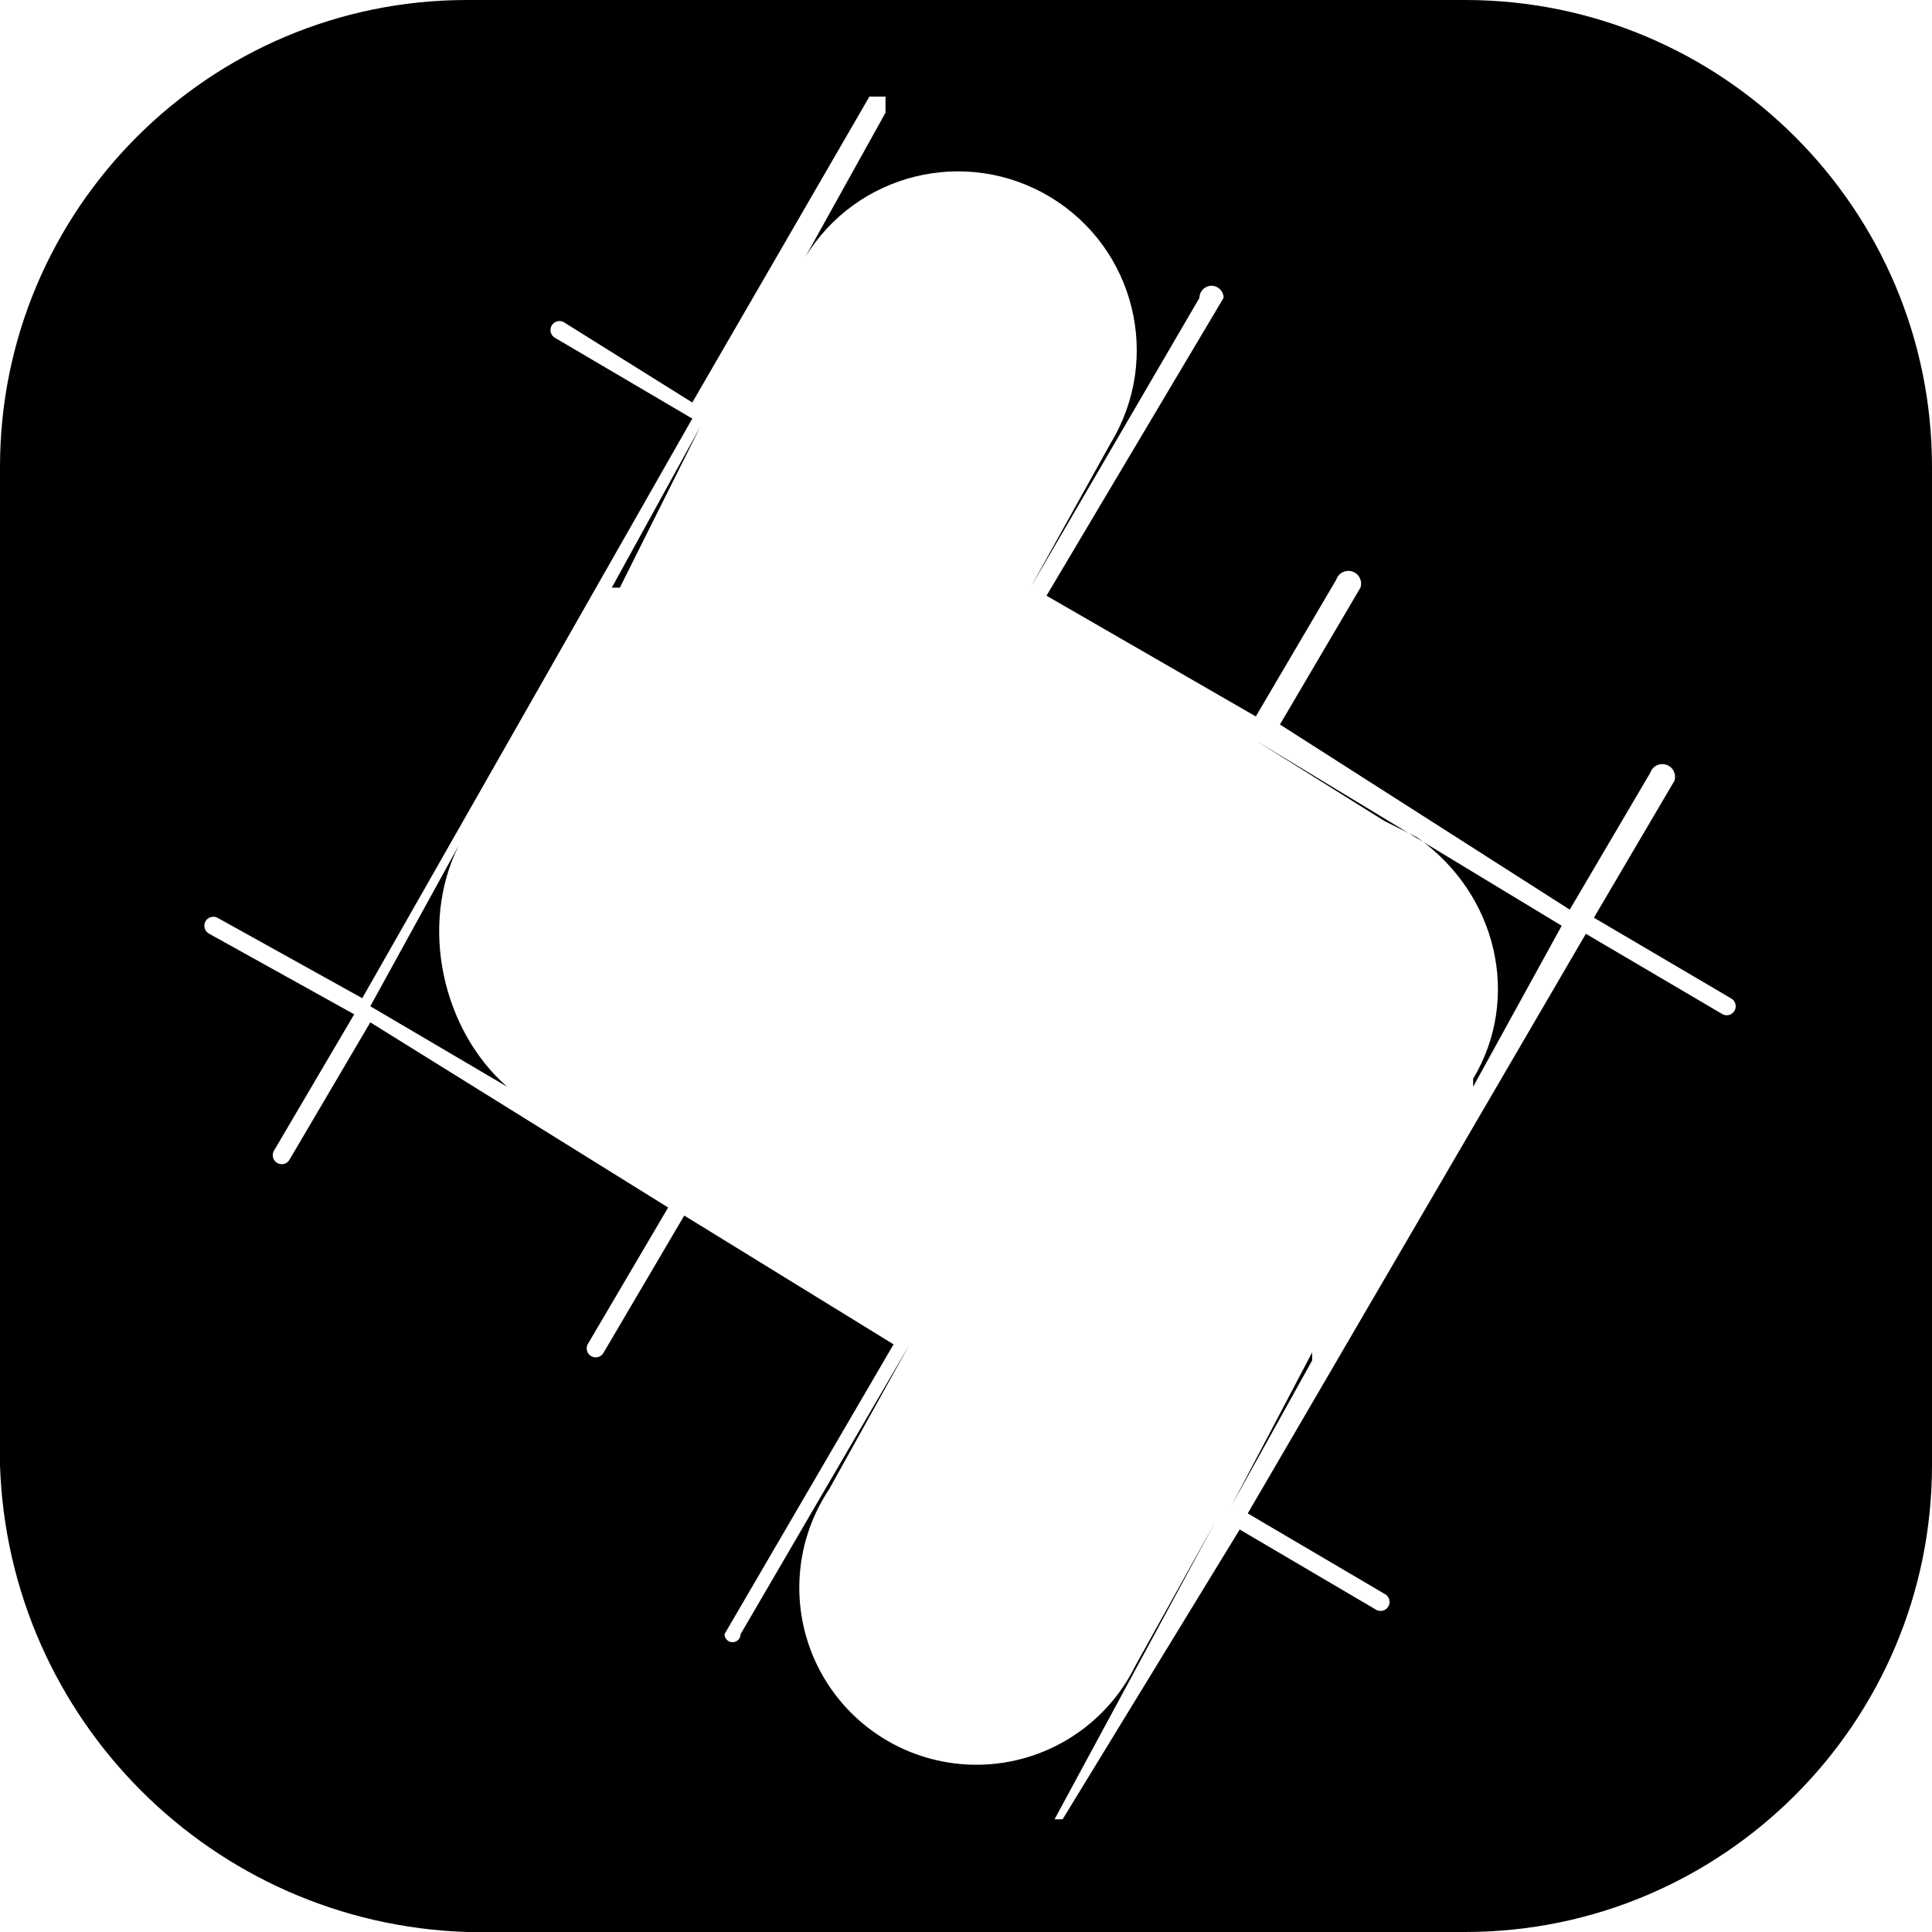
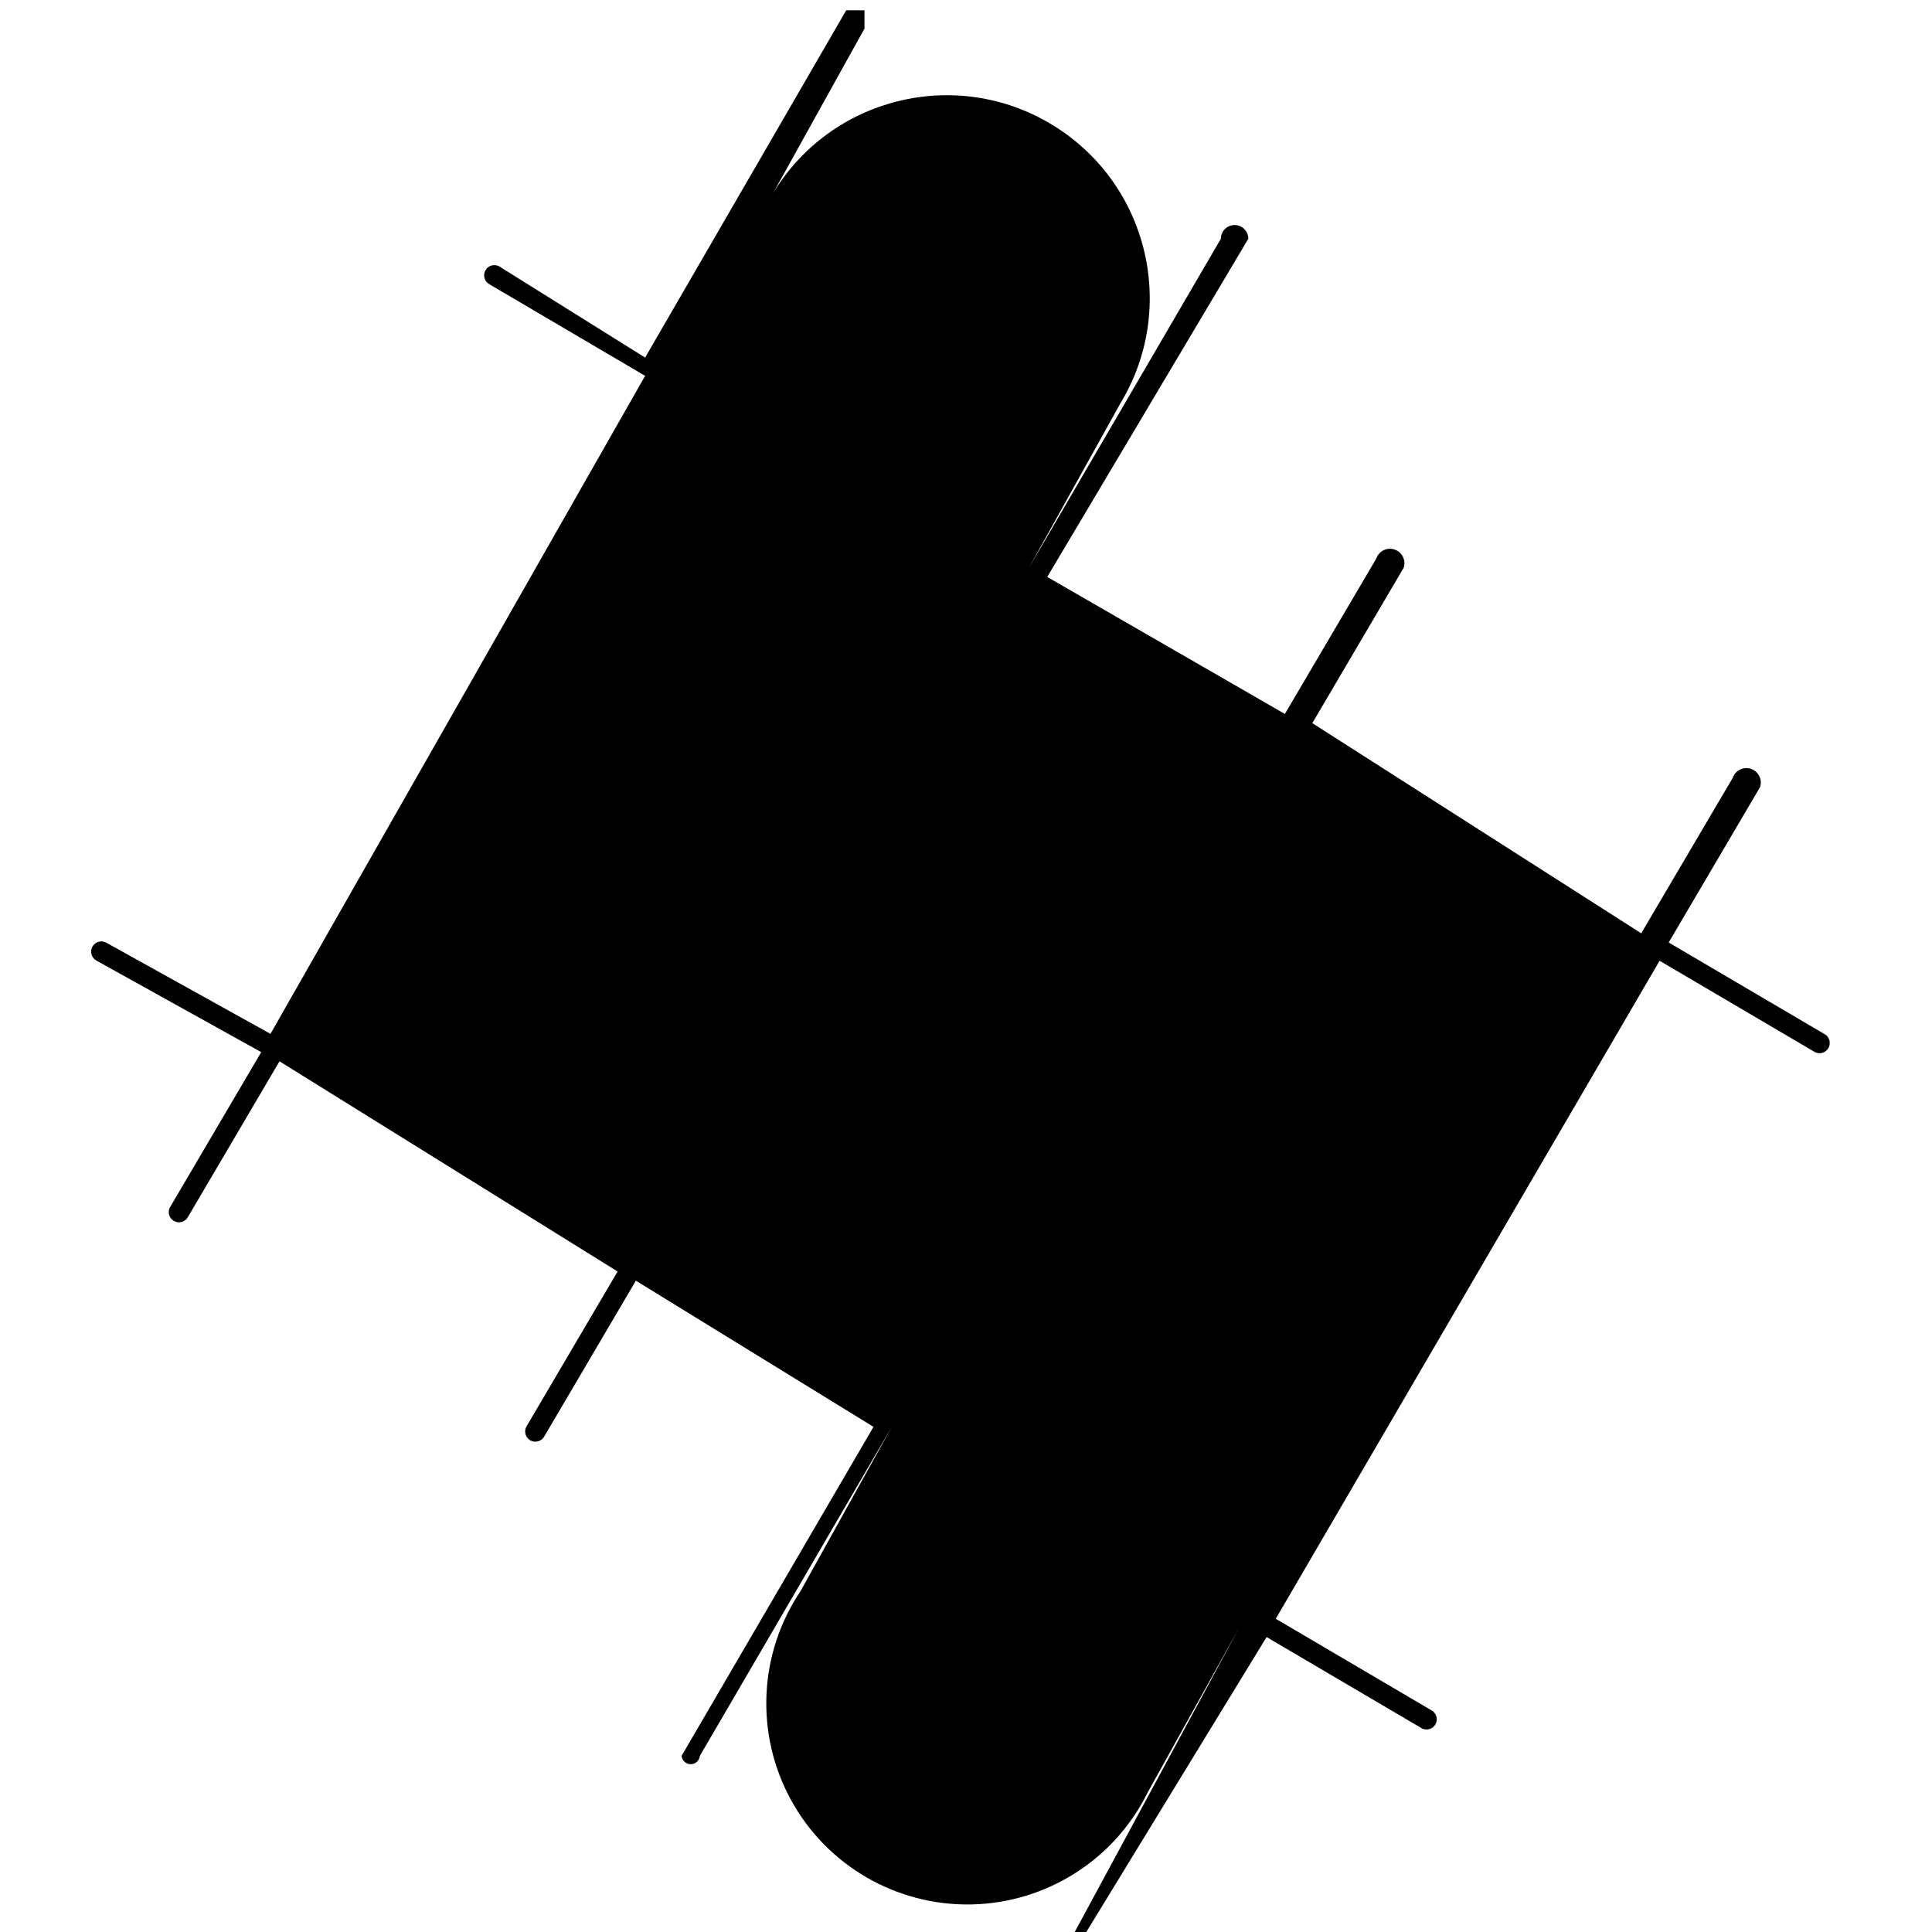
- <svg xmlns="http://www.w3.org/2000/svg" width="24" height="24" fill="none" viewBox="0 0 24 24">
-   <path fill="#000" d="m15.3 18.7 1-1.8v-.1zM5.7 10.5c-.5 1-.2 2.3.6 3l-1.7-1zM19.4 11.5l-1.1 2v-.1c.6-1 .3-2.3-.7-3l-.4-.2-1.6-1zM15.4 9.2l-2.6-1.6zM8.7 5.3l-1 2h-.1zM8.9 5.1l.3-.7z" />
-   <path fill="#000" fill-rule="evenodd" d="M18.2 0C21.4 0 24 2.6 24 5.8v12.4c0 3.2-2.6 5.8-5.8 5.8H5.8A6 6 0 0 1 0 18.2V5.8C0 2.6 2.6 0 5.8 0zM11 1.2h-.2L8.6 5 7 4a.1.1 0 0 0-.1.2l1.7 1-4.1 7.2-1.8-1a.1.1 0 0 0-.1.2l1.8 1-1 1.7a.1.1 0 0 0 .2.1l1-1.7L8.3 15l-1 1.7a.1.1 0 1 0 .2.1l1-1.7 2.6 1.6L9 20.3a.1.1 0 0 0 .2 0l2.1-3.6-1 1.8a2.2 2.2 0 1 0 3.8 2.2l1-1.8-2 3.7h.1l2.2-3.6 1.7 1a.1.1 0 0 0 .1-.2l-1.7-1 4.2-7.2 1.7 1a.1.1 0 1 0 .1-.2l-1.7-1 1-1.7a.1.1 0 1 0-.3-.1l-1 1.7L15.9 9l1-1.7a.1.1 0 1 0-.3-.1l-1 1.7L13 7.4l2.2-3.7a.1.1 0 1 0-.3 0l-2.1 3.6 1-1.8A2.2 2.2 0 0 0 10 3.2l1-1.8z" clip-rule="evenodd" />
+ <svg xmlns="http://www.w3.org/2000/svg" width="24" height="24" fill="none" viewBox="0 0 24 24" version="1.1" id="svg2">
+   <defs id="defs2" />
+   <path d="M 10.739,0.128 H 10.512 L 8.014,4.442 6.198,3.307 A 0.127,0.127 0 0 0 6.084,3.534 L 8.014,4.669 3.36,12.843 1.316,11.708 a 0.127,0.127 0 0 0 -0.114,0.227 l 2.043,1.135 -1.135,1.93 a 0.127,0.127 0 0 0 0.227,0.114 l 1.135,-1.93 4.2,2.611 -1.135,1.93 a 0.127,0.127 0 1 0 0.227,0.114 l 1.135,-1.93 2.952,1.816 -2.384,4.087 a 0.114,0.114 0 0 0 0.227,0 l 2.384,-4.087 -1.135,2.043 a 2.498,2.498 0 1 0 4.314,2.498 l 1.135,-2.043 -2.27,4.2 h 0.114 l 2.498,-4.087 1.93,1.135 a 0.127,0.127 0 0 0 0.114,-0.227 l -1.93,-1.135 4.768,-8.174 1.93,1.135 a 0.127,0.127 0 1 0 0.114,-0.227 L 20.729,11.708 21.864,9.778 A 0.179,0.179 0 1 0 21.524,9.664 L 20.388,11.594 16.302,8.983 17.437,7.053 A 0.179,0.179 0 1 0 17.096,6.94 L 15.961,8.869 13.009,7.167 15.507,2.966 a 0.17,0.17 0 1 0 -0.341,0 L 12.782,7.053 13.918,5.01 A 2.521,2.521 0 0 0 9.604,2.399 L 10.739,0.355 Z" id="path2" style="fill:#000000;fill-opacity:1;stroke-width:1.135" />
</svg>
